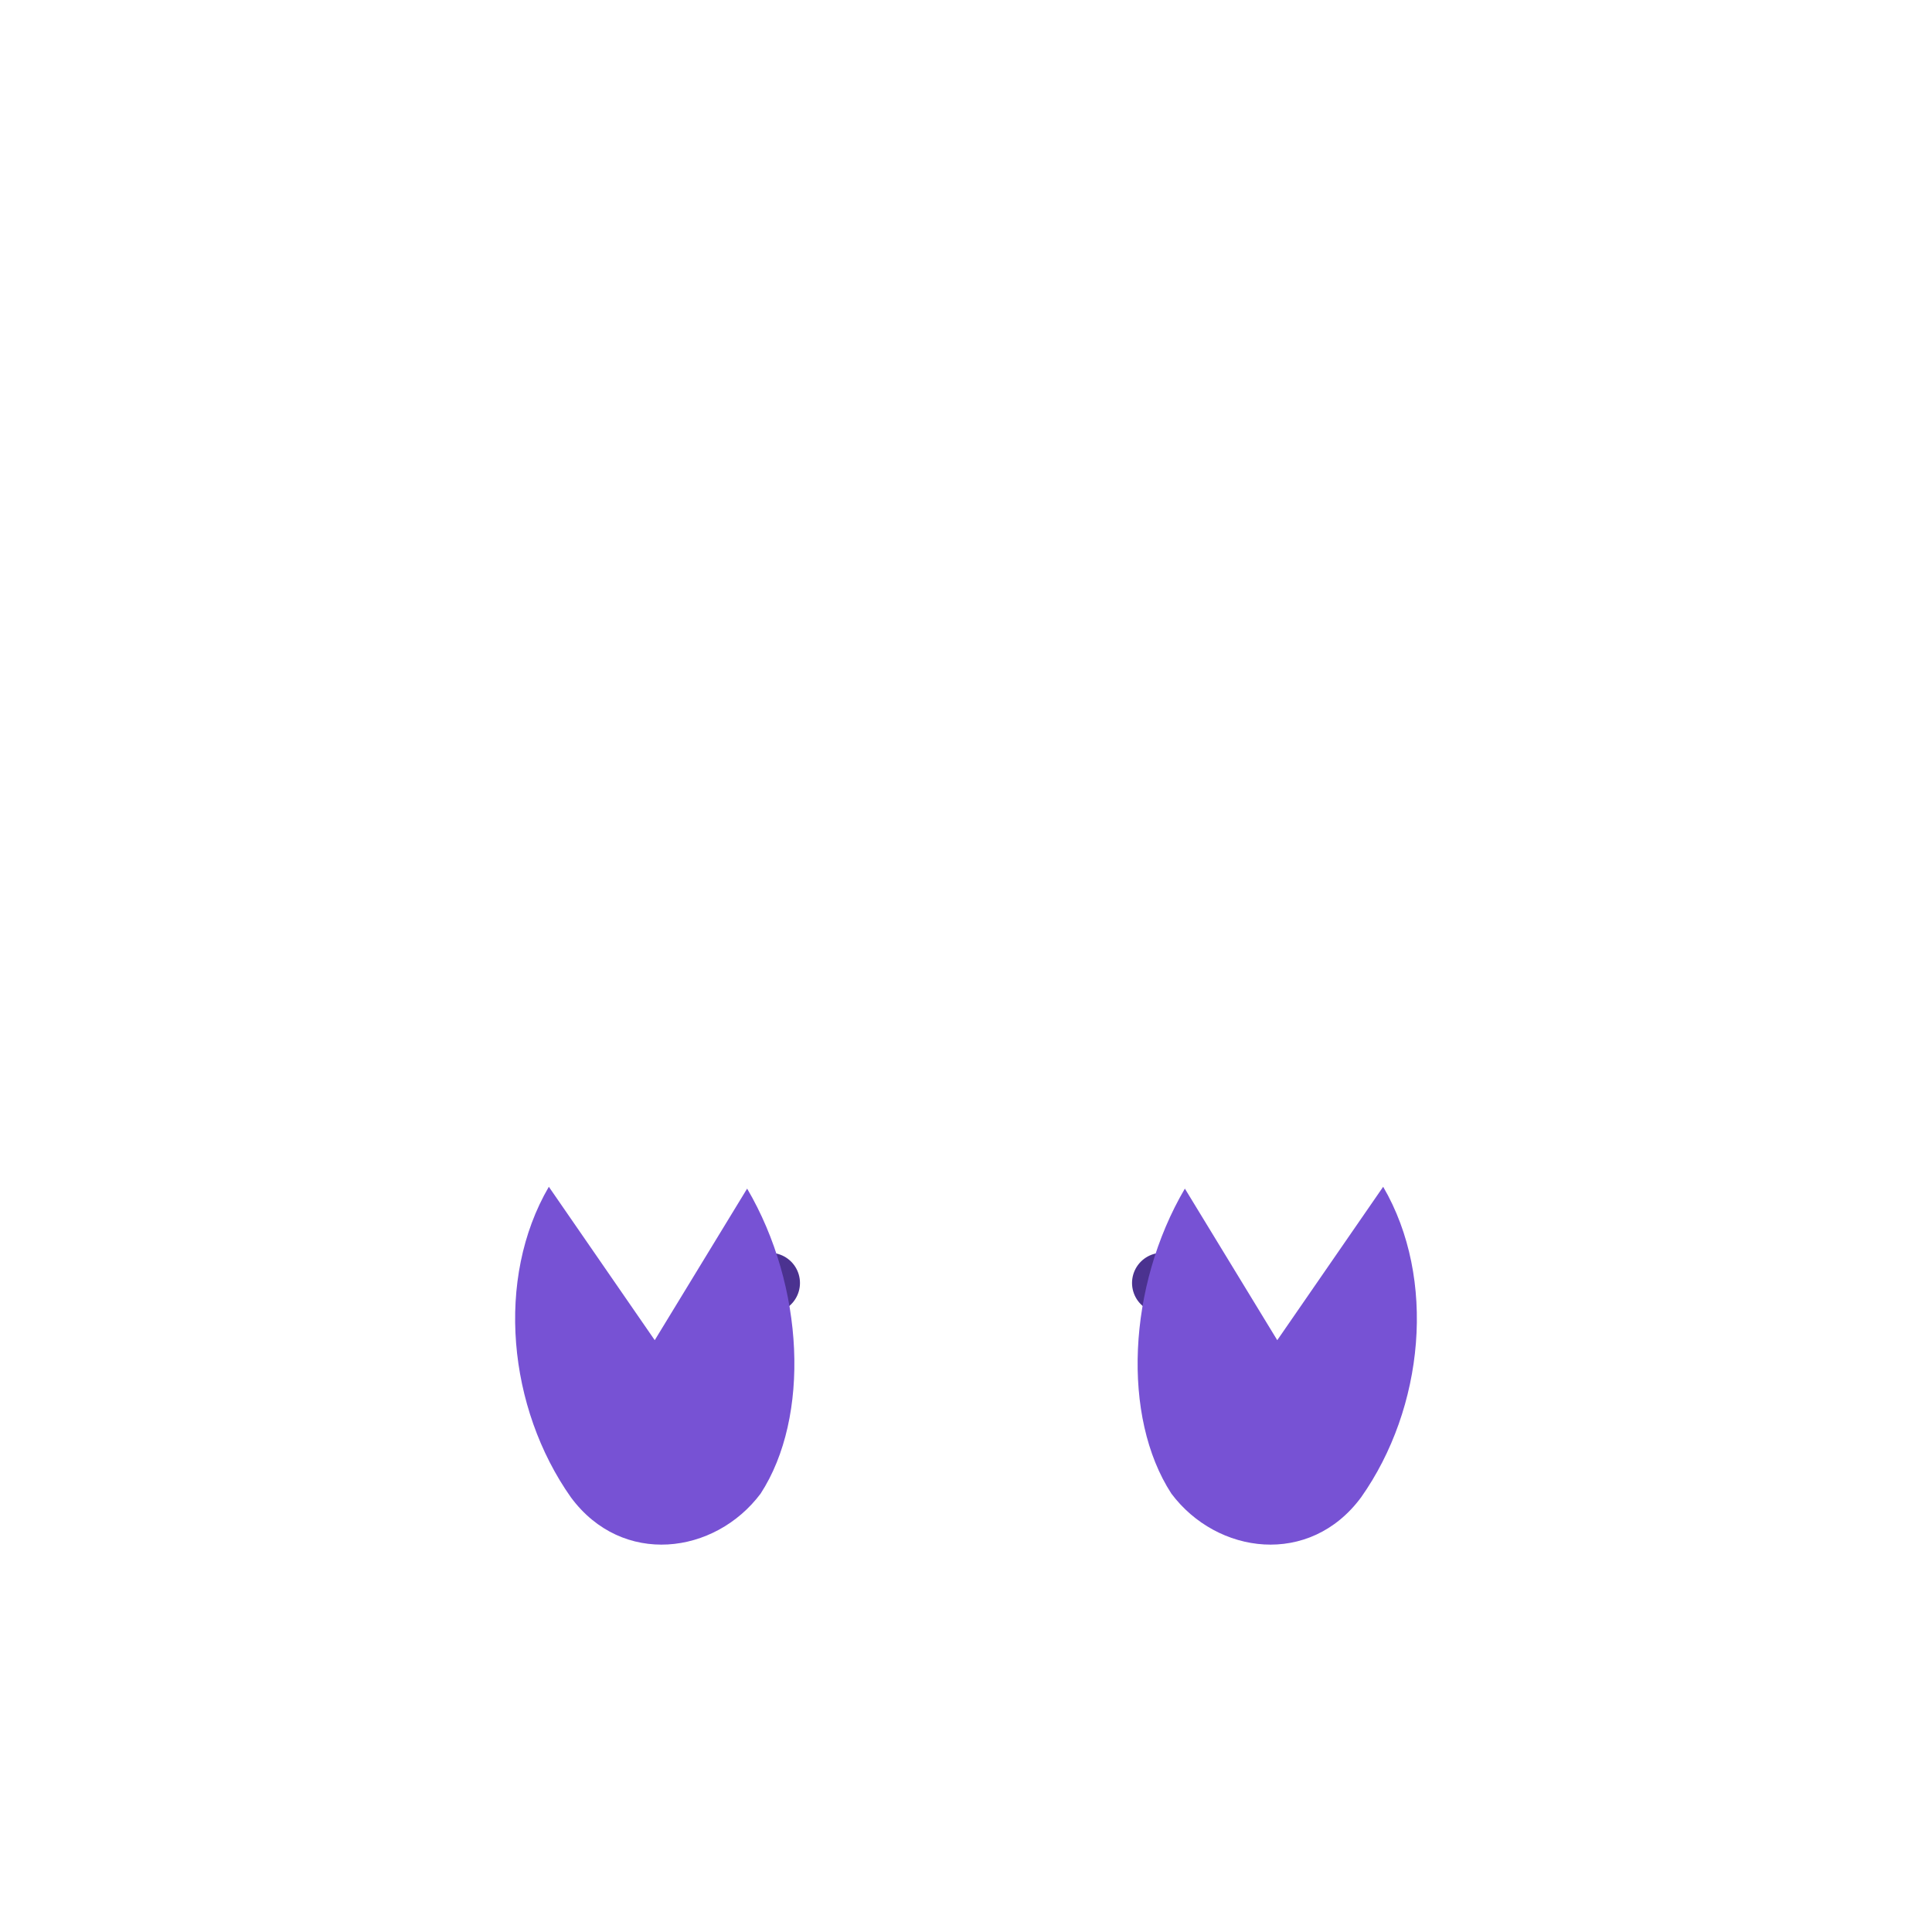
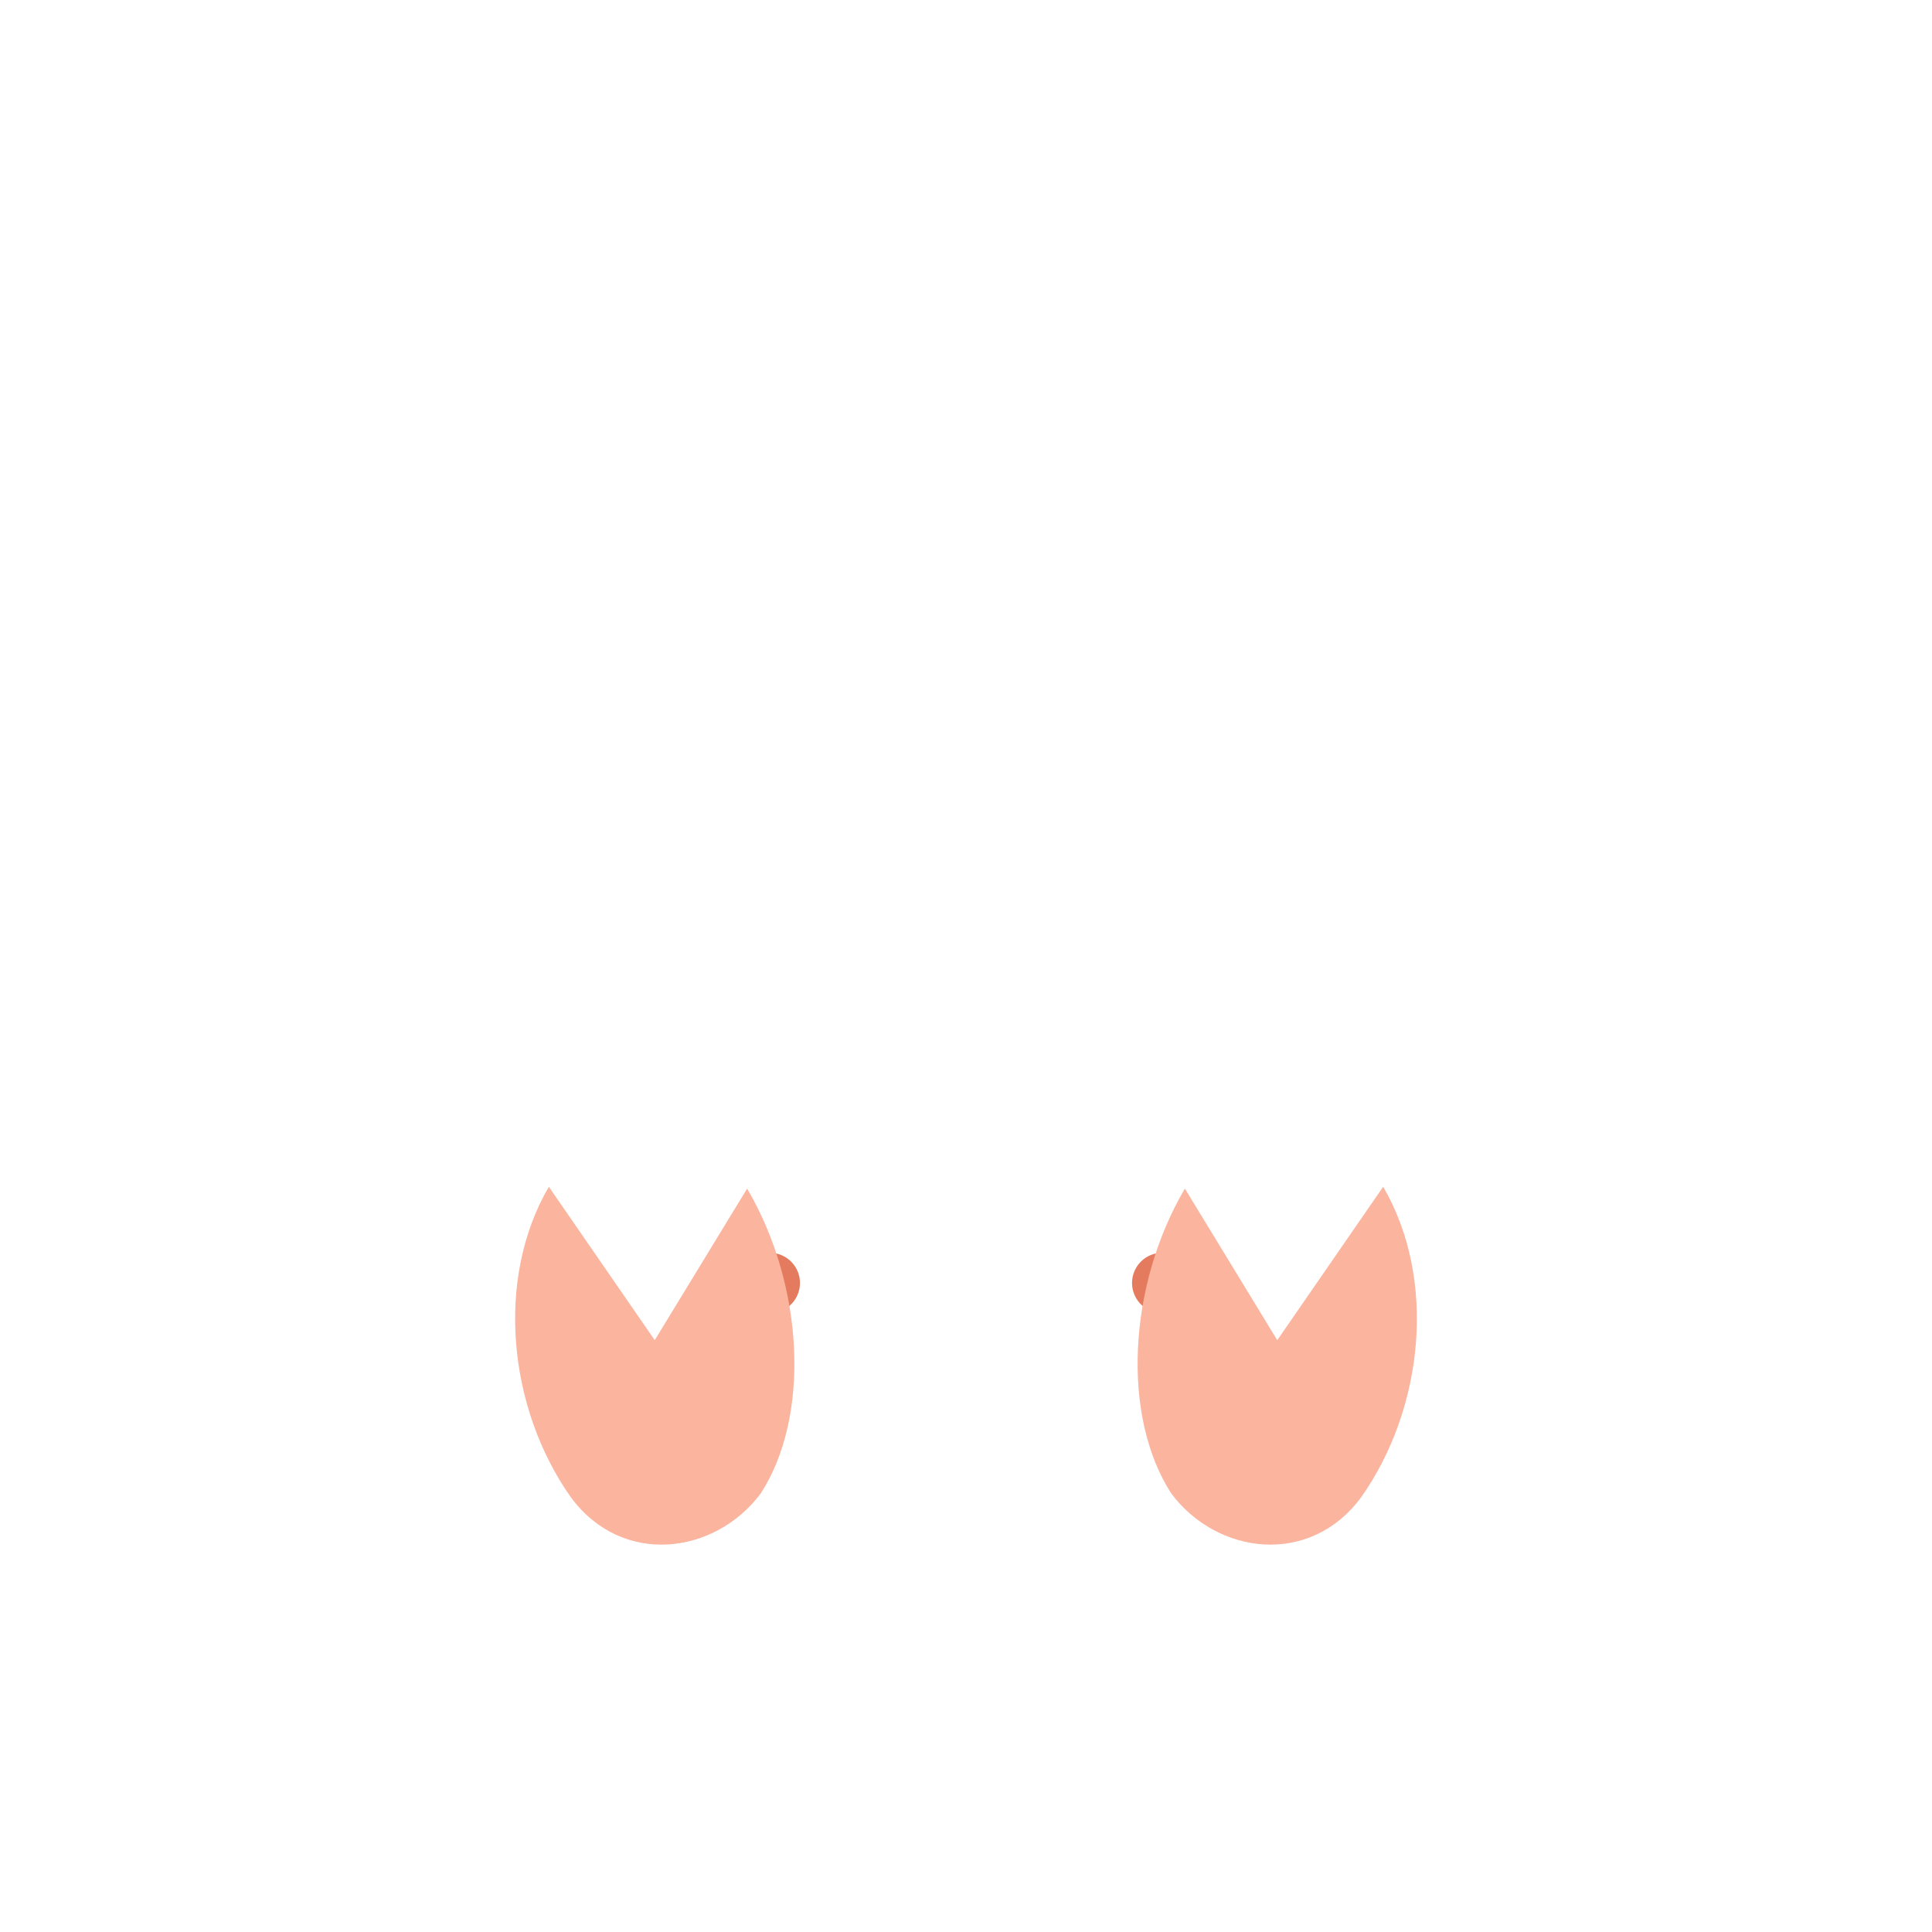
<svg xmlns="http://www.w3.org/2000/svg" viewBox="0 0 512 512">
  <style id="theme">
-     .f-shell-top { fill: #ECE8E2 }
-     .s-shell-top { stroke: #ECE8E2 }
-     .f-shell-hi { fill: #D9D3CA }
-     .s-shell-hi { stroke: #D9D3CA }
-     .f-shell { fill: #BFB7AB }
-     .s-shell { stroke: #BFB7AB }
-     .f-shell-lo { fill: #A2988A }
-     .s-shell-lo { stroke: #A2988A }
-     .f-shell-deep { fill: #857B6E }
-     .s-shell-deep { stroke: #857B6E }
-     .f-hollow { fill: #221F1C }
-     .s-hollow { stroke: #221F1C }
-     .f-fleck { fill: #7FCFC4 }
-     .s-fleck { stroke: #7FCFC4 }
-     .f-body { fill: #7752D4 }
-     .s-body { stroke: #7752D4 }
-     .f-body-lo { fill: #4B3290 }
-     .s-body-lo { stroke: #4B3290 }
-     .f-ink { fill: #241846 }
-     .s-ink { stroke: #241846 }
-     .f-glint { fill: #F7F5F2 }
-     .s-glint { stroke: #F7F5F2 }
-     .f-mouth { fill: #B04230 }
-     .s-mouth { stroke: #B04230 }
-     .f-cheek { fill: #F7A391 }
-     .s-cheek { stroke: #F7A391 }
-     .f-word { fill: #221F1C }
-     .s-word { stroke: #221F1C }
-     .f-word-accent { fill: #7752D4 }
-     .s-word-accent { stroke: #7752D4 }
+     .f-shell-top { fill: #F0FAF7 }
+     .s-shell-top { stroke: #F0FAF7 }
+     .f-shell-hi { fill: #DDF3EC }
+     .s-shell-hi { stroke: #DDF3EC }
+     .f-shell { fill: #C0E8DC }
+     .s-shell { stroke: #C0E8DC }
+     .f-shell-lo { fill: #9ADAC8 }
+     .s-shell-lo { stroke: #9ADAC8 }
+     .f-shell-deep { fill: #72C5AF }
+     .s-shell-deep { stroke: #72C5AF }
+     .f-hollow { fill: #15302B }
+     .s-hollow { stroke: #15302B }
+     .f-fleck { fill: #FBD878 }
+     .s-fleck { stroke: #FBD878 }
+     .f-body { fill: #FBB49E }
+     .s-body { stroke: #FBB49E }
+     .f-body-lo { fill: #E57B5E }
+     .s-body-lo { stroke: #E57B5E }
+     .f-ink { fill: #24211D }
+     .s-ink { stroke: #24211D }
+     .f-glint { fill: #F9F7F4 }
+     .s-glint { stroke: #F9F7F4 }
+     .f-mouth { fill: #A04A3A }
+     .s-mouth { stroke: #A04A3A }
+     .f-cheek { fill: #F9A5BC }
+     .s-cheek { stroke: #F9A5BC }
+     .f-word { fill: #24211D }
+     .s-word { stroke: #24211D }
+     .f-word-accent { fill: #F4987D }
+     .s-word-accent { stroke: #F4987D }
  </style>
  <g class="s-body-lo" fill="none" stroke-width="16" stroke-linecap="round">
    <path d="M204,340 Q186,354 178,368" />
    <path d="M308,340 Q326,354 334,368" />
  </g>
  <path class="f-body" transform="translate(176,376) rotate(-12) scale(0.95)" d="M-30,16 C-42,-12 -38,-48 -18,-70 L2,-22 L36,-58 C46,-28 40,8 22,26 C6,40 -20,38 -30,16 Z" />
  <path class="f-body" transform="translate(336,376) rotate(12) scale(-0.95,0.95)" d="M-30,16 C-42,-12 -38,-48 -18,-70 L2,-22 L36,-58 C46,-28 40,8 22,26 C6,40 -20,38 -30,16 Z" />
</svg>
